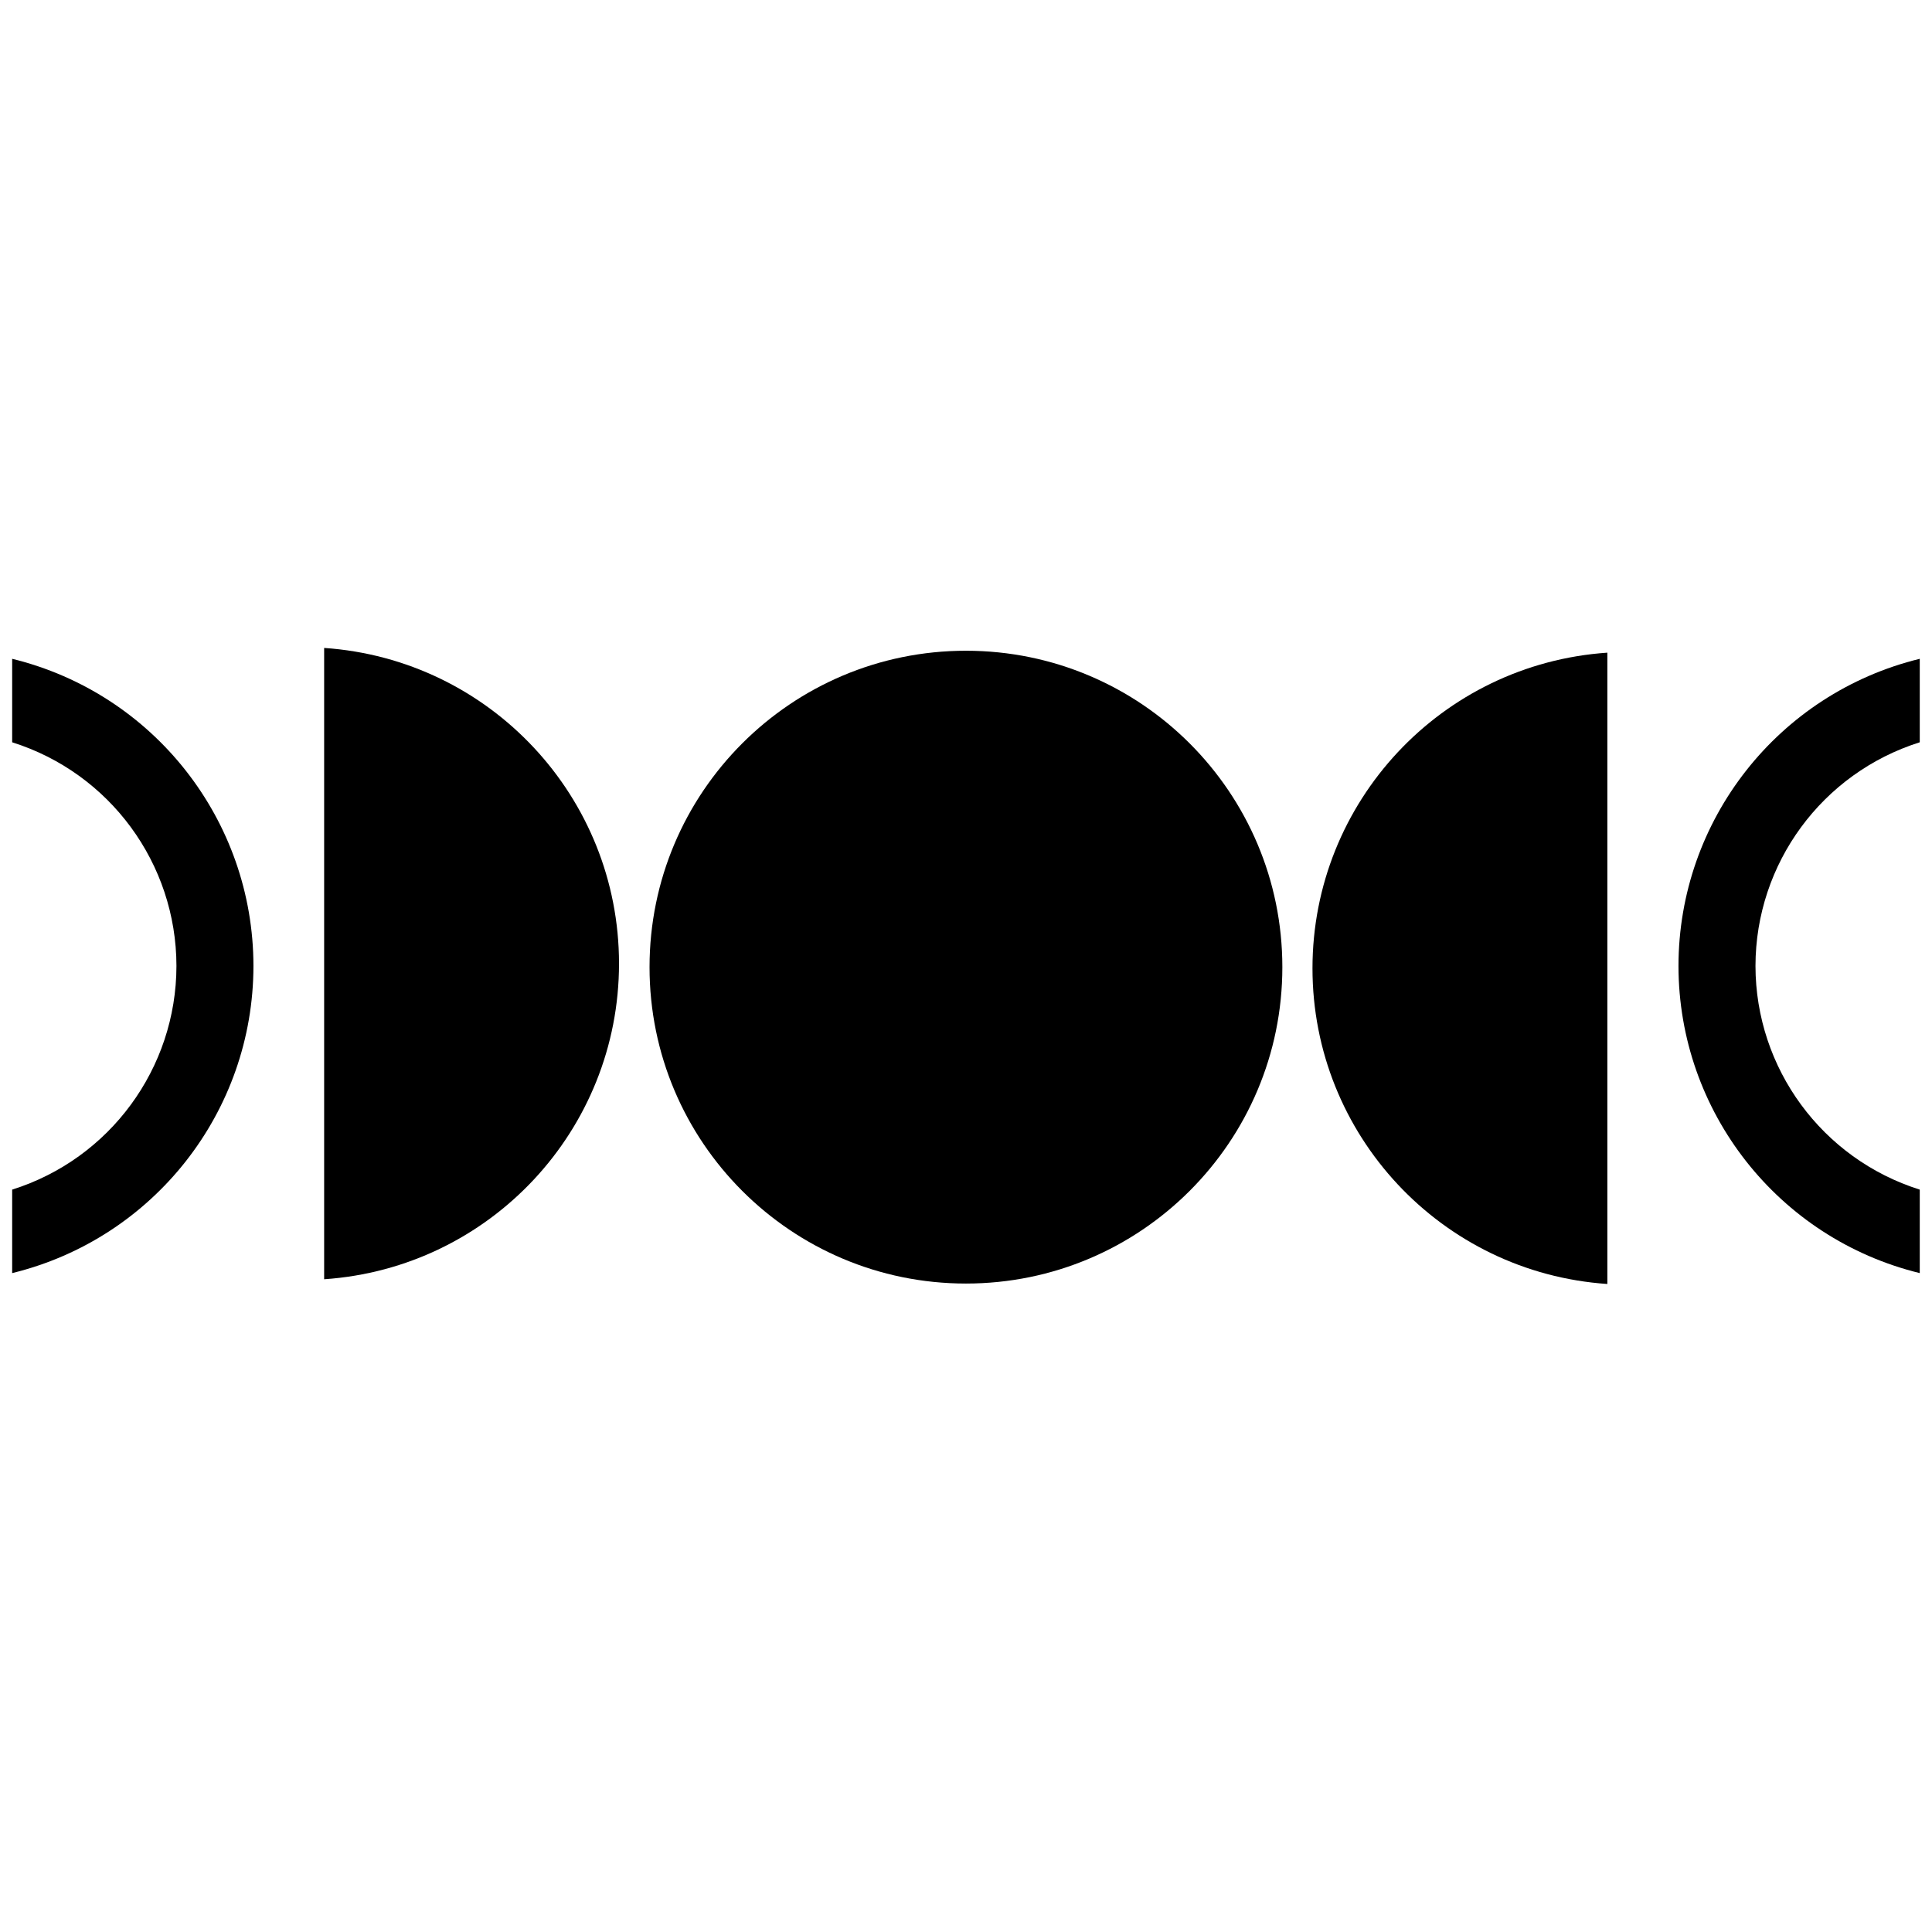
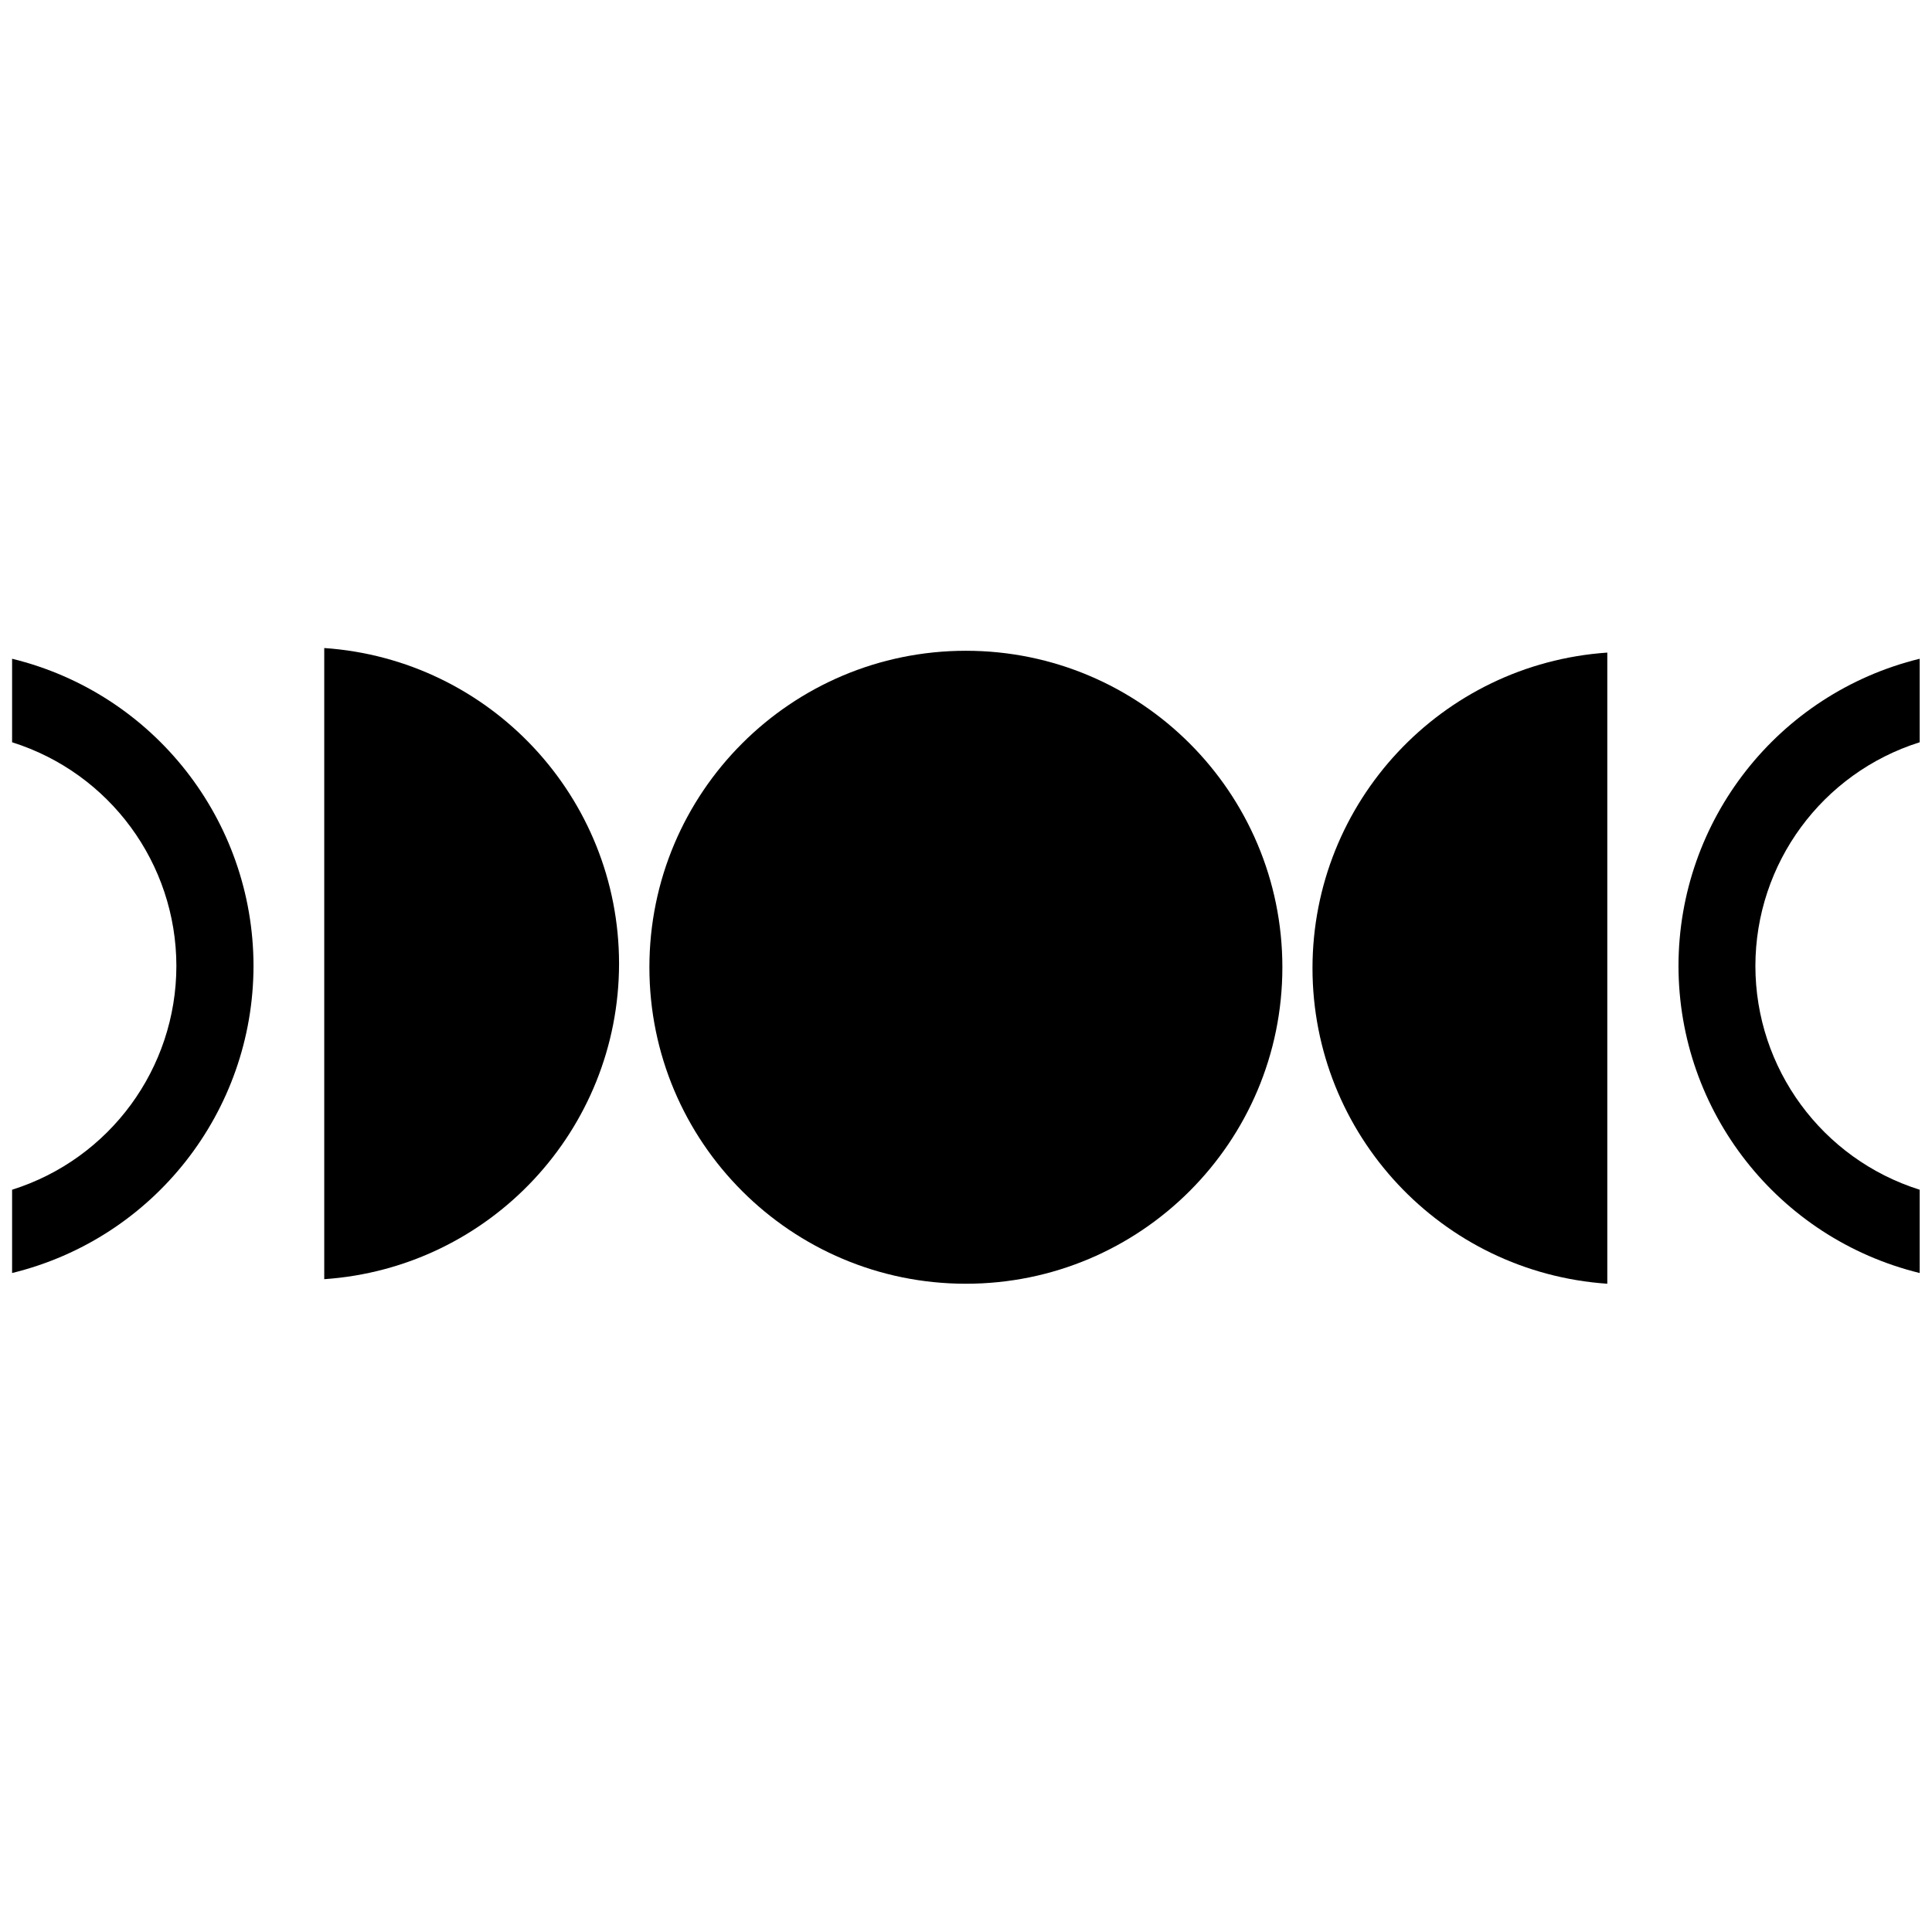
<svg xmlns="http://www.w3.org/2000/svg" width="32" height="32" viewBox="0 0 8.467 8.467" version="1.1" id="svg5">
  <defs id="defs2" />
  <g id="layer1">
-     <g id="g2778" transform="matrix(0.03713862,0,0,0.03713862,-0.3339007,-1.504233)" style="stroke-width:26.926">
-       <circle style="opacity:1;fill:#000000;stroke:none;stroke-width:213.726;stroke-linecap:round;stroke-linejoin:round" id="path1077" cx="122.976" cy="154.63" r="37.337" />
-       <path id="circle1400" style="opacity:1;fill:#000000;stroke:none;stroke-width:213.726;stroke-linecap:round;stroke-linejoin:round" d="m 198.665,117.52 a 37.337,37.337 0 0 0 -34.796,37.249 37.337,37.337 0 0 0 34.796,37.25 z" />
-       <path id="path1720" style="opacity:1;fill:#000000;stroke:none;stroke-width:284.968;stroke-linecap:round;stroke-linejoin:round;stroke-miterlimit:4;stroke-dasharray:none" d="m 235.53,118.245 a 37.337,37.337 0 0 0 -28.472,36.245 37.337,37.337 0 0 0 28.472,36.245 v -9.852 a 27.708,27.708 0 0 1 -19.386,-26.394 27.708,27.708 0 0 1 19.386,-26.393 z" />
-       <path id="path2323" style="opacity:1;fill:#000000;stroke:none;stroke-width:213.726;stroke-linecap:round;stroke-linejoin:round" d="m 47.241,116.962 a 37.337,37.337 0 0 1 34.796,37.249 37.337,37.337 0 0 1 -34.796,37.25 z" />
-       <path id="path2325" style="opacity:1;fill:#000000;stroke:none;stroke-width:284.968;stroke-linecap:round;stroke-linejoin:round;stroke-miterlimit:4;stroke-dasharray:none" d="m 10.426,118.245 a 37.337,37.337 0 0 1 28.472,36.245 37.337,37.337 0 0 1 -28.472,36.245 v -9.852 a 27.708,27.708 0 0 0 19.386,-26.394 27.708,27.708 0 0 0 -19.386,-26.393 z" />
+     <g id="g2968">
+       <circle style="stroke:none;stroke-width:7.937;stroke-linecap:round;stroke-linejoin:round" id="path1077" cx="4.233" cy="4.239" r="1.387" />
+       <path id="circle1400" style="stroke:none;stroke-width:7.937;stroke-linecap:round;stroke-linejoin:round" d="m 7.044,2.86 a 1.387,1.387 0 0 0 -1.292,1.383 1.387,1.387 0 0 0 1.292,1.383 z" />
+       <path id="path1720" style="stroke:none;stroke-width:10.583;stroke-linecap:round;stroke-linejoin:round;stroke-miterlimit:4;stroke-dasharray:none" d="M 8.413,2.887 A 1.387,1.387 0 0 0 7.356,4.233 1.387,1.387 0 0 0 8.413,5.579 V 5.214 A 1.029,1.029 0 0 1 7.693,4.233 1.029,1.029 0 0 1 8.413,3.253 Z" />
+       <path id="path2323" style="stroke:none;stroke-width:7.937;stroke-linecap:round;stroke-linejoin:round" d="M 1.421,2.84 A 1.387,1.387 0 0 1 2.713,4.223 1.387,1.387 0 0 1 1.421,5.606 Z" />
+       <path id="path2325" style="stroke:none;stroke-width:10.583;stroke-linecap:round;stroke-linejoin:round;stroke-miterlimit:4;stroke-dasharray:none" d="M 0.053,2.887 A 1.387,1.387 0 0 1 1.111,4.233 1.387,1.387 0 0 1 0.053,5.579 V 5.214 A 1.029,1.029 0 0 0 0.773,4.233 1.029,1.029 0 0 0 0.053,3.253 Z" />
    </g>
  </g>
</svg>
